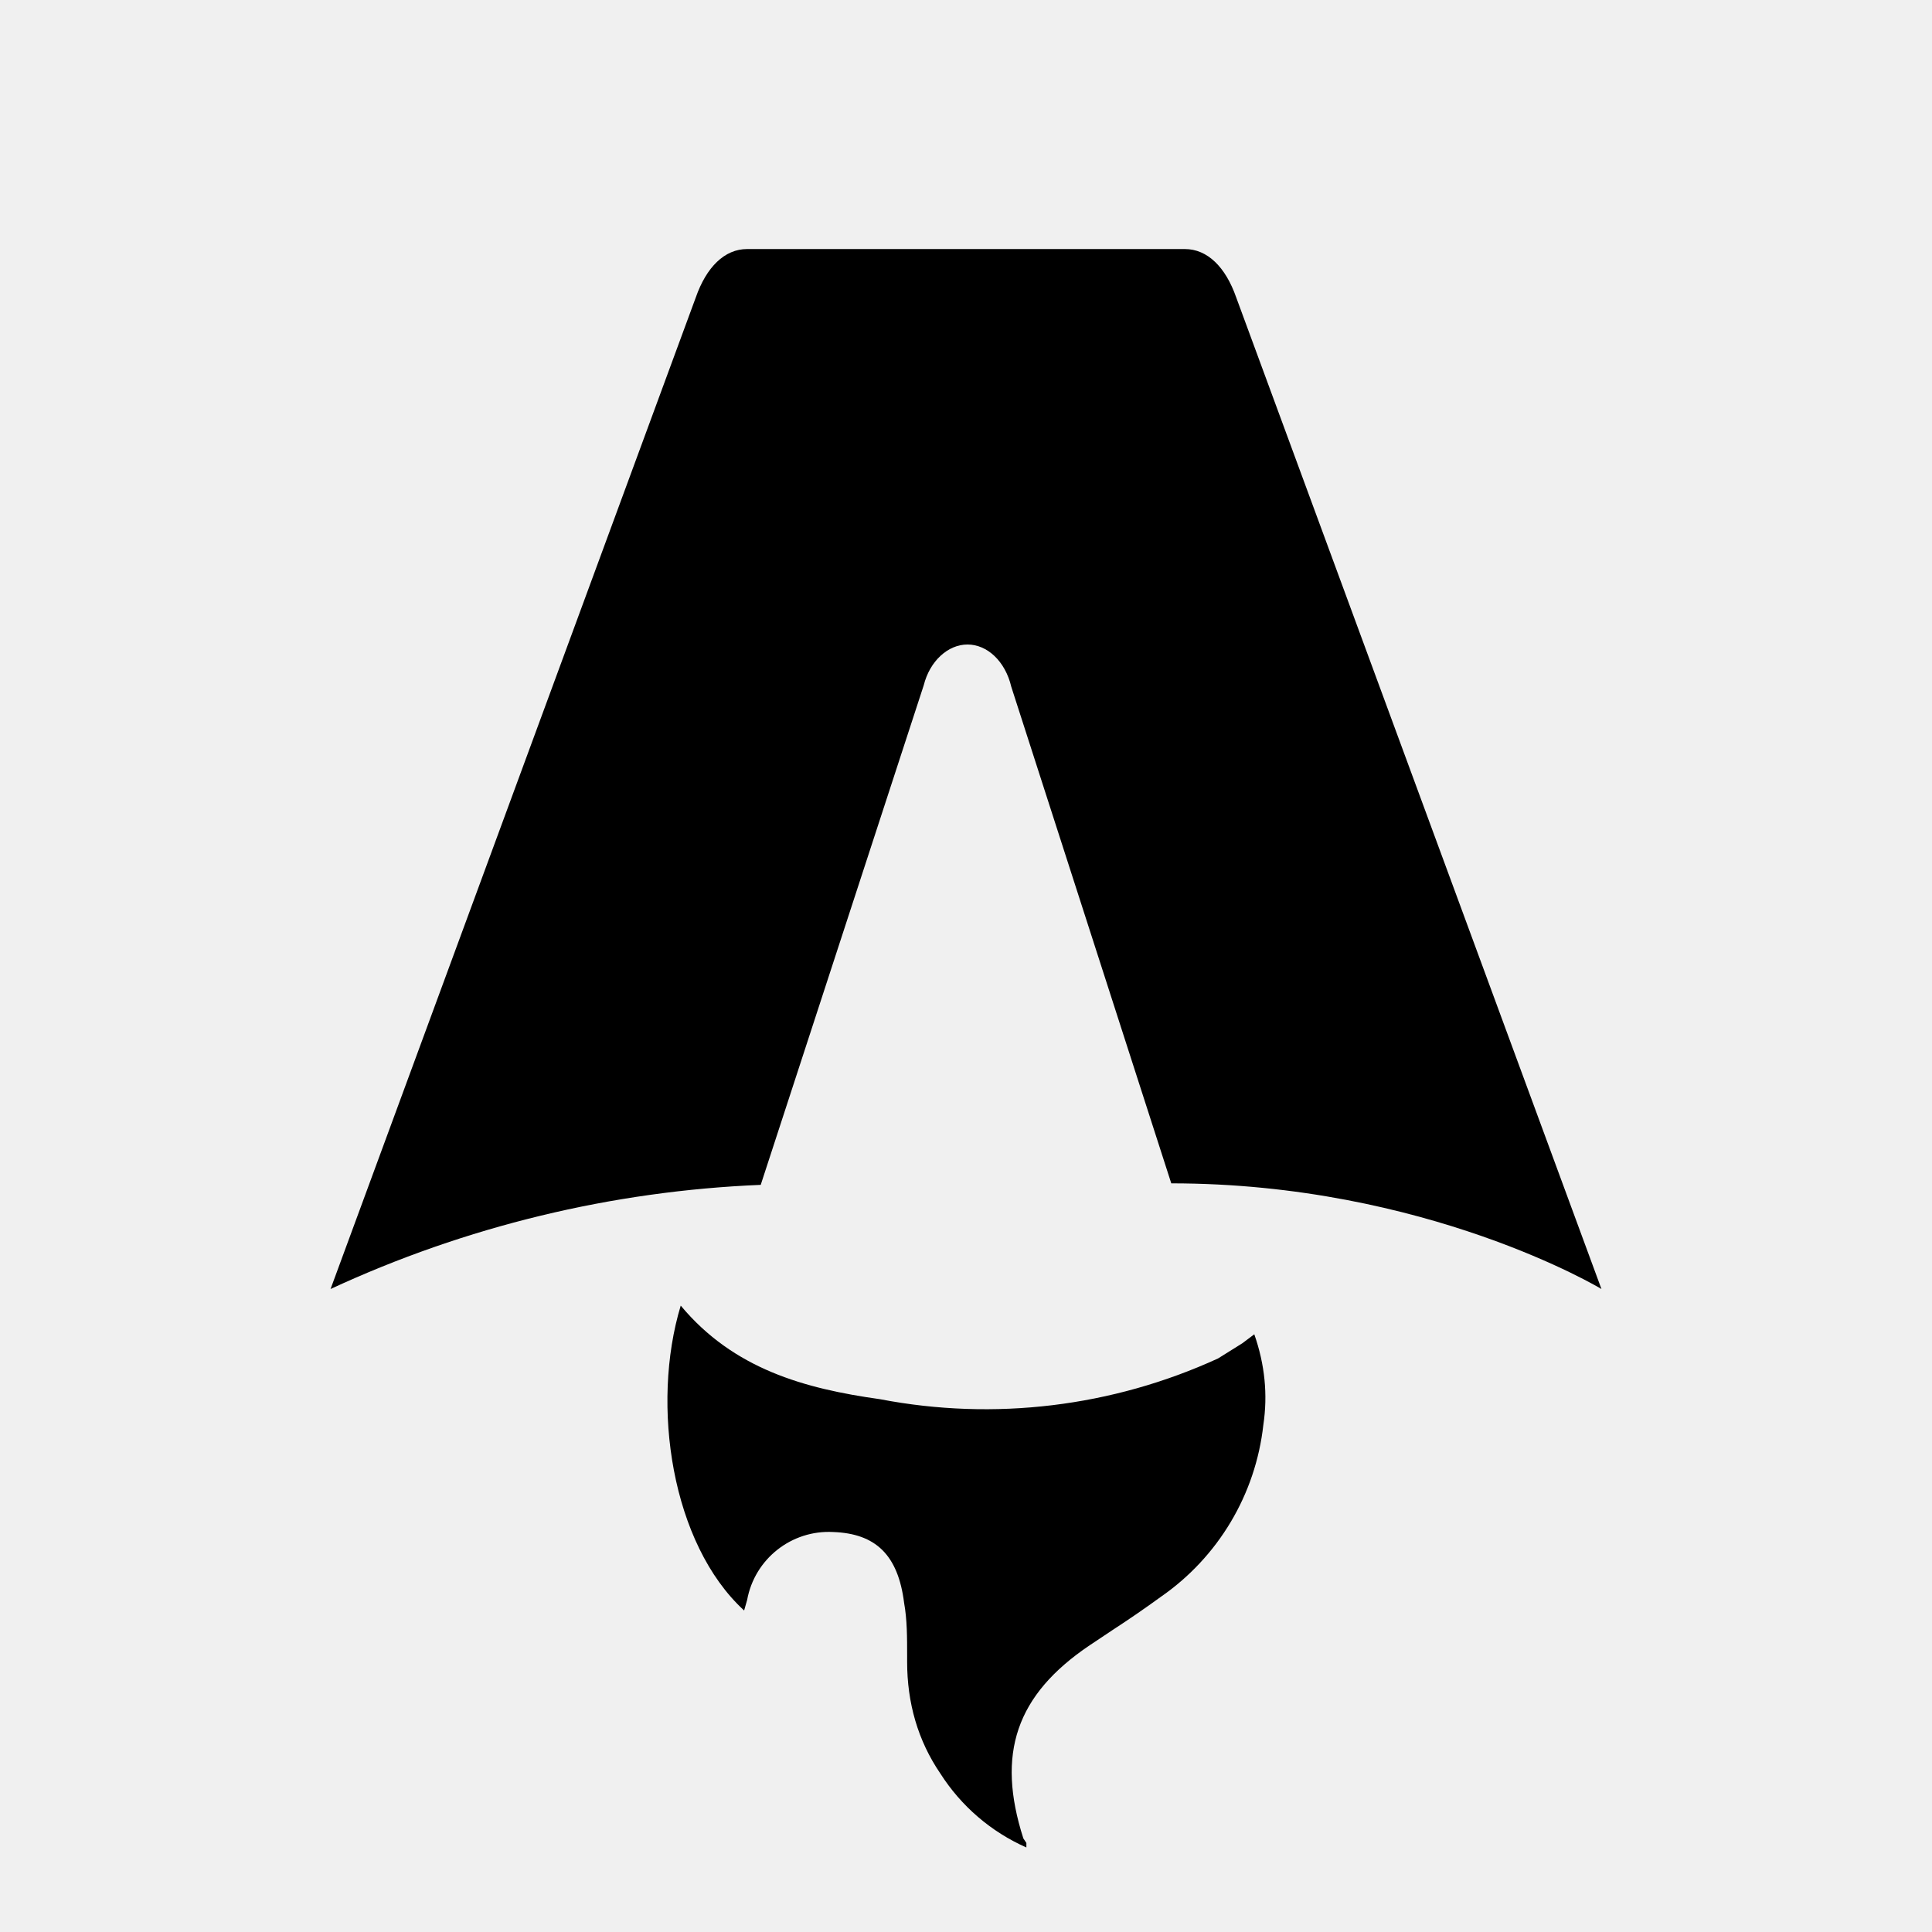
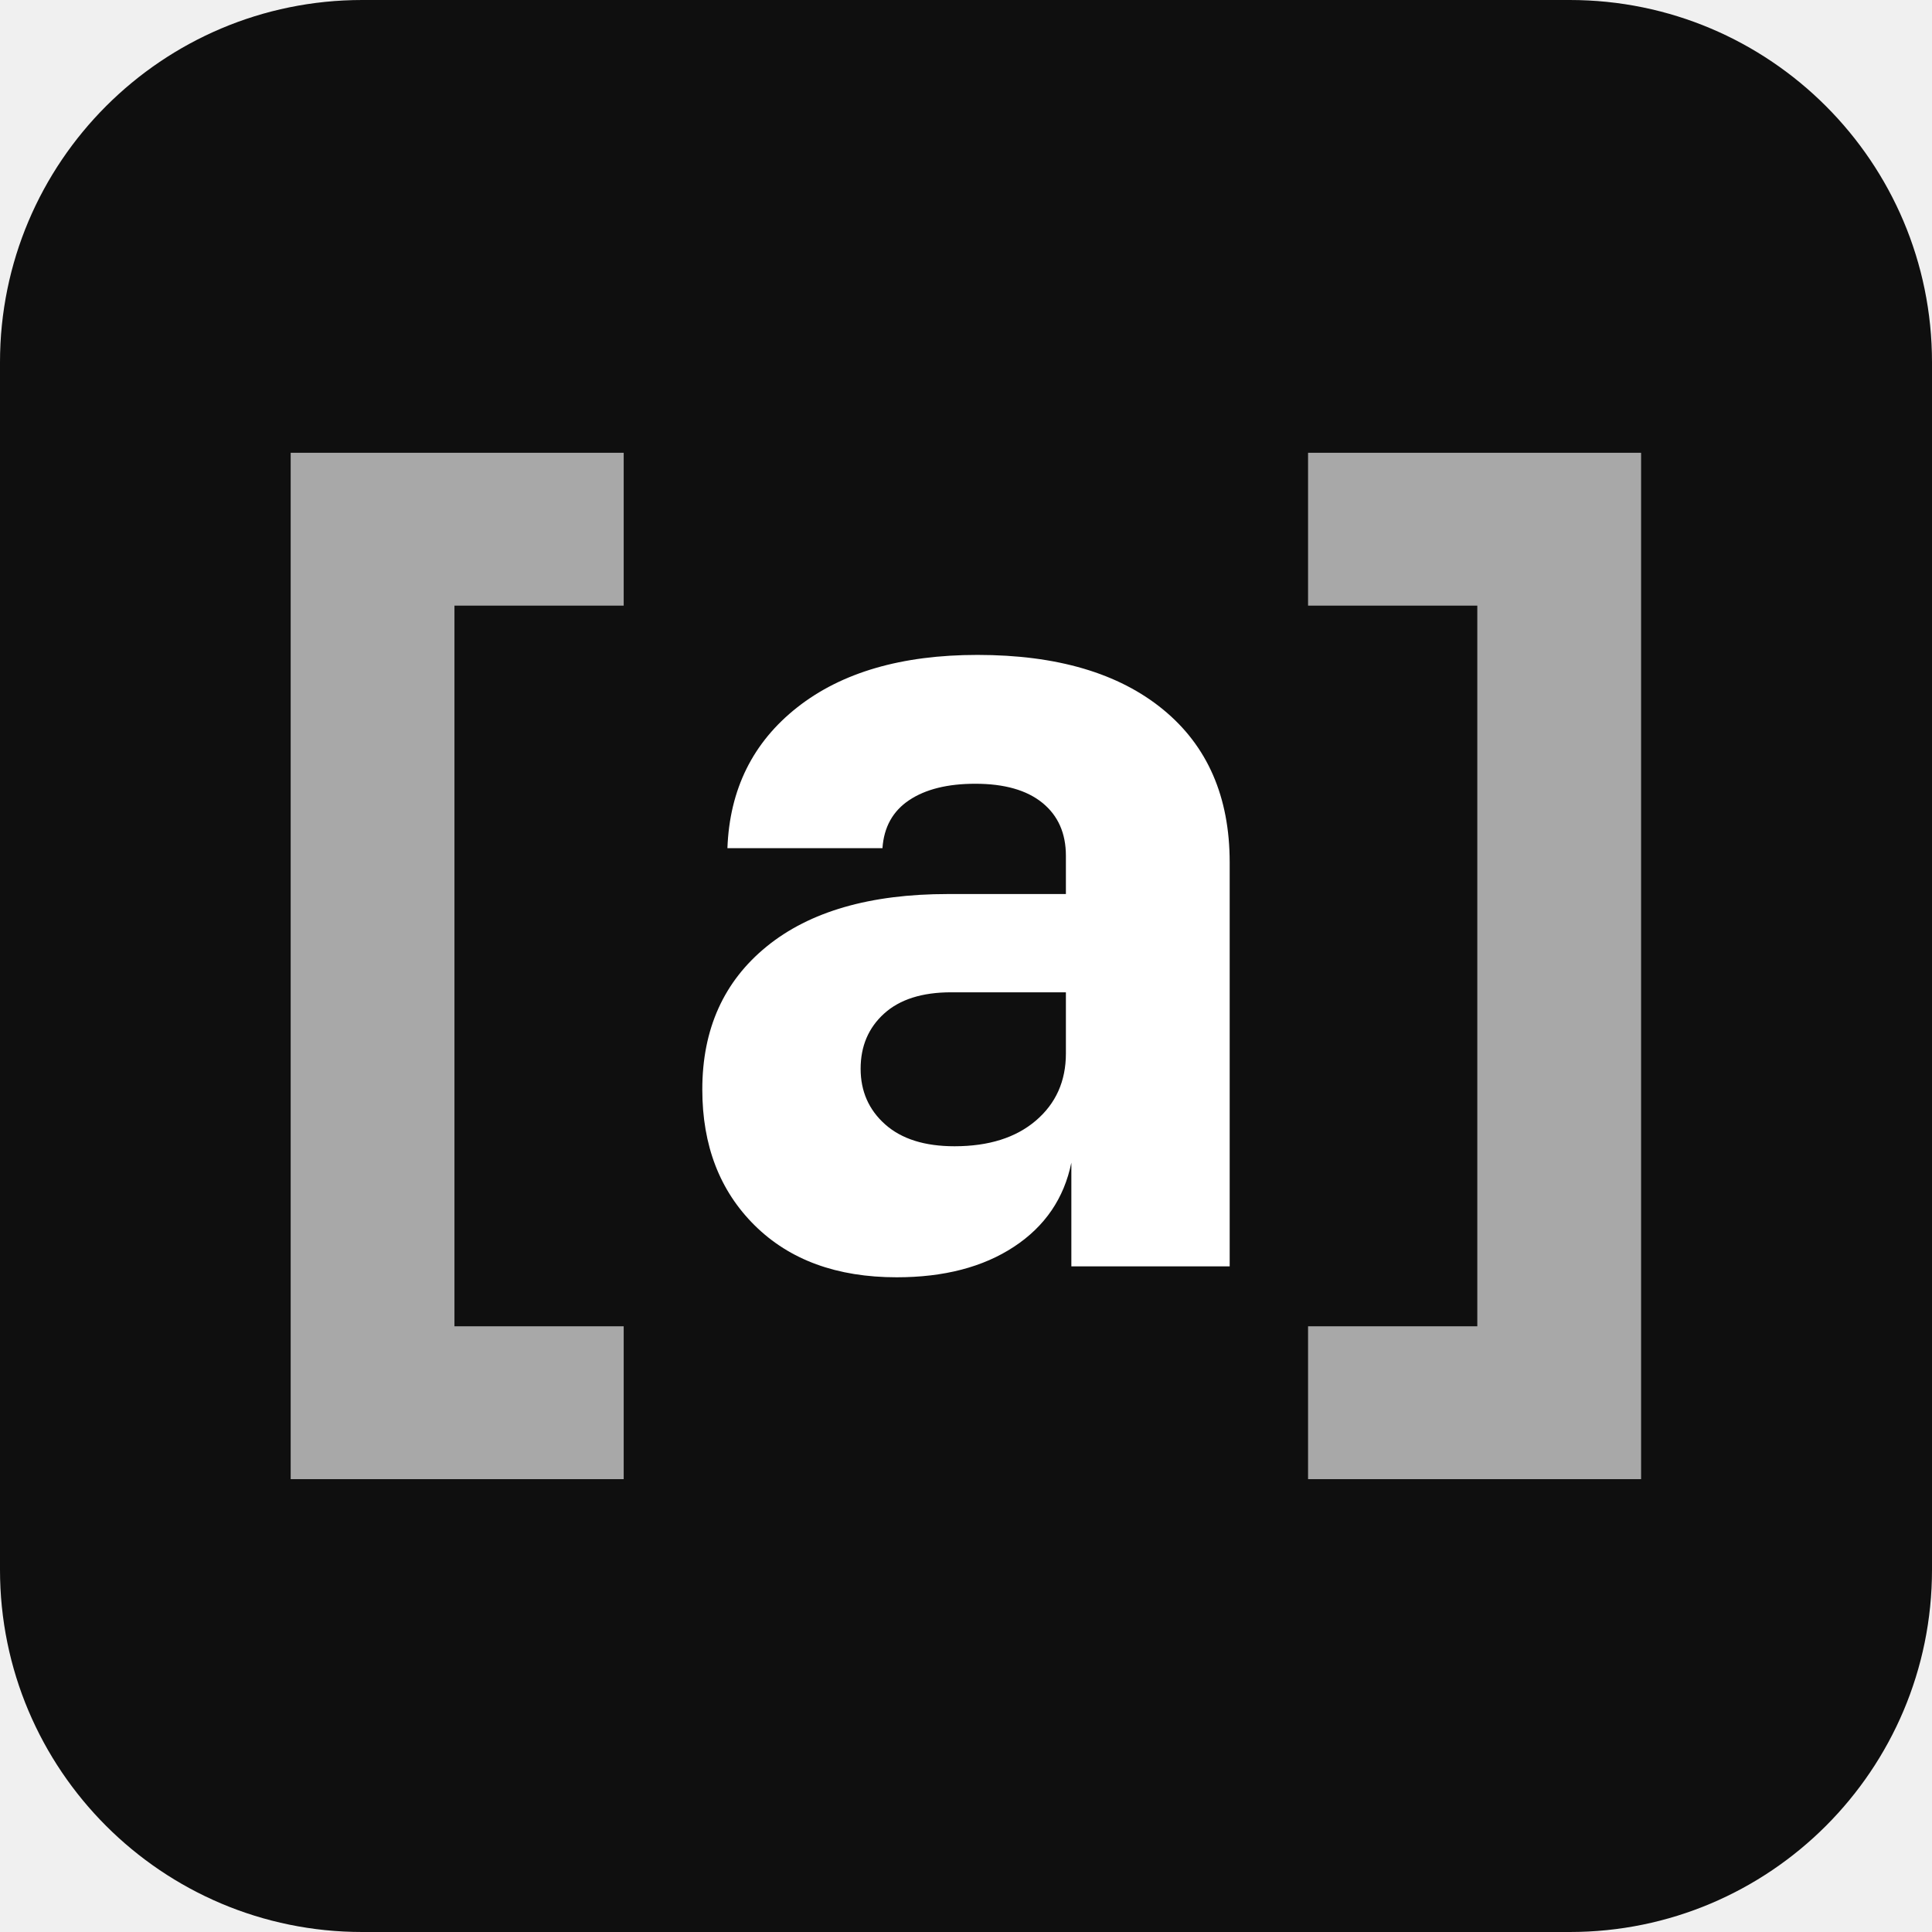
- <svg xmlns="http://www.w3.org/2000/svg" fill="none" viewBox="0 0 128 128">
-   <path d="M50.4 78.5a75.1 75.1 0 0 0-28.5 6.9l24.2-65.7c.7-2 1.9-3.2 3.4-3.2h29c1.5 0 2.7 1.2 3.4 3.2l24.2 65.7s-11.6-7-28.5-7L67 45.5c-.4-1.7-1.6-2.8-2.9-2.8-1.3 0-2.5 1.1-2.9 2.7L50.4 78.5Zm-1.1 28.2Zm-4.2-20.2c-2 6.6-.6 15.8 4.2 20.2a17.5 17.5 0 0 1 .2-.7 5.5 5.5 0 0 1 5.7-4.5c2.8.1 4.3 1.5 4.7 4.7.2 1.1.2 2.3.2 3.5v.4c0 2.7.7 5.2 2.2 7.4a13 13 0 0 0 5.7 4.9v-.3l-.2-.3c-1.8-5.6-.5-9.5 4.4-12.8l1.5-1a73 73 0 0 0 3.2-2.2 16 16 0 0 0 6.8-11.4c.3-2 .1-4-.6-6l-.8.6-1.6 1a37 37 0 0 1-22.4 2.7c-5-.7-9.7-2-13.2-6.2Z" />
-   <style>
-         path { fill: #000; }
-         @media (prefers-color-scheme: dark) {
-             path { fill: #FFF; }
-         }
-     </style>
+ <svg xmlns="http://www.w3.org/2000/svg" viewBox="0 0 64 64">
+   <rect width="64" height="64" rx="12" fill="#0f0f0f" />
+   <path transform="translate(3.48 45.02) scale(0.03617 -0.03617)" fill="#a8a8a8" d="M170 -110V830H475V690H320V30H475V-110Z" />
+   <path transform="translate(21.42 41.95) scale(0.03617 -0.03617)" fill="#ffffff" d="M229 -10Q147 -10 99 37.5Q51 85 51 162Q51 245 110 293Q169 341 276 341H384V376Q384 407 362.5 424.5Q341 442 301 442Q263 442 240.5 427Q218 412 216 383H74Q77 464 138 512Q199 560 303 560Q412 560 473 510Q534 460 534 370V0H389V95Q379 46 336.5 18Q294 -10 229 -10ZM282 110Q329 110 356.5 133.5Q384 157 384 195V251H279Q239 251 217.5 231.5Q196 212 196 181Q196 150 218.5 130Q241 110 282 110Z" />
+   <path transform="translate(38.81 45.02) scale(0.03617 -0.03617)" fill="#a8a8a8" d="M125 -110V30H280V690H125V830H430V-110Z" />
</svg>
